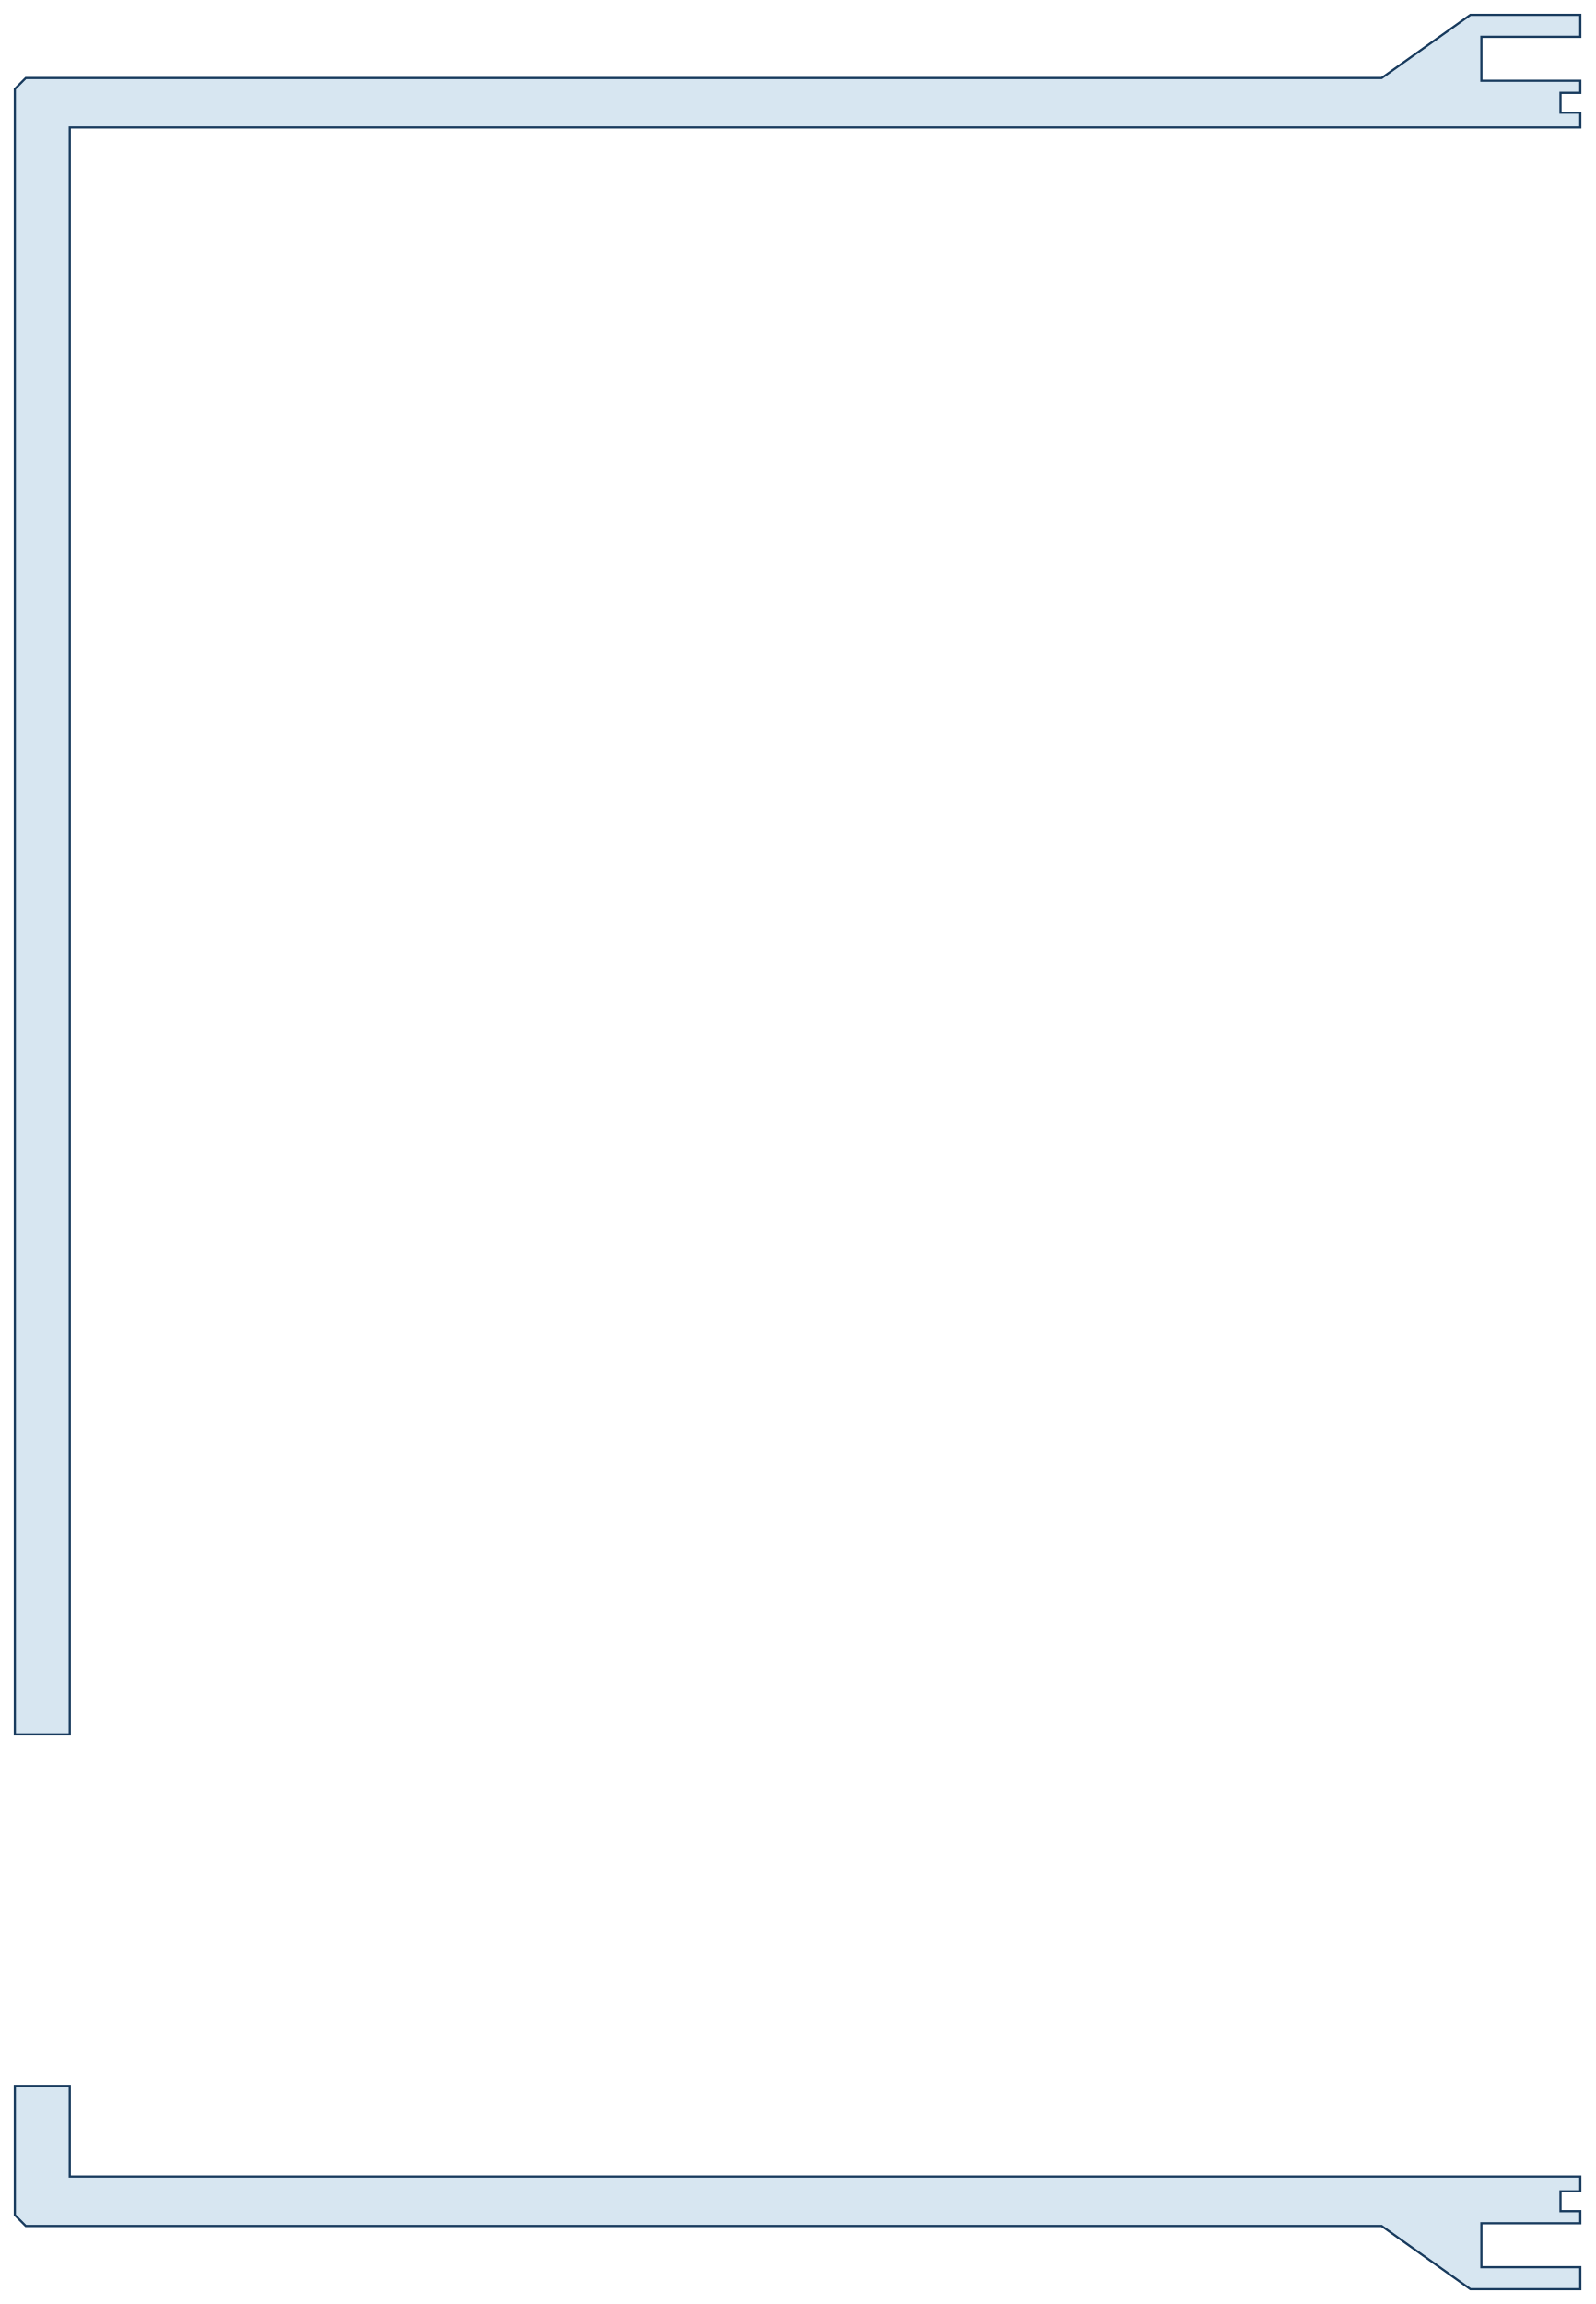
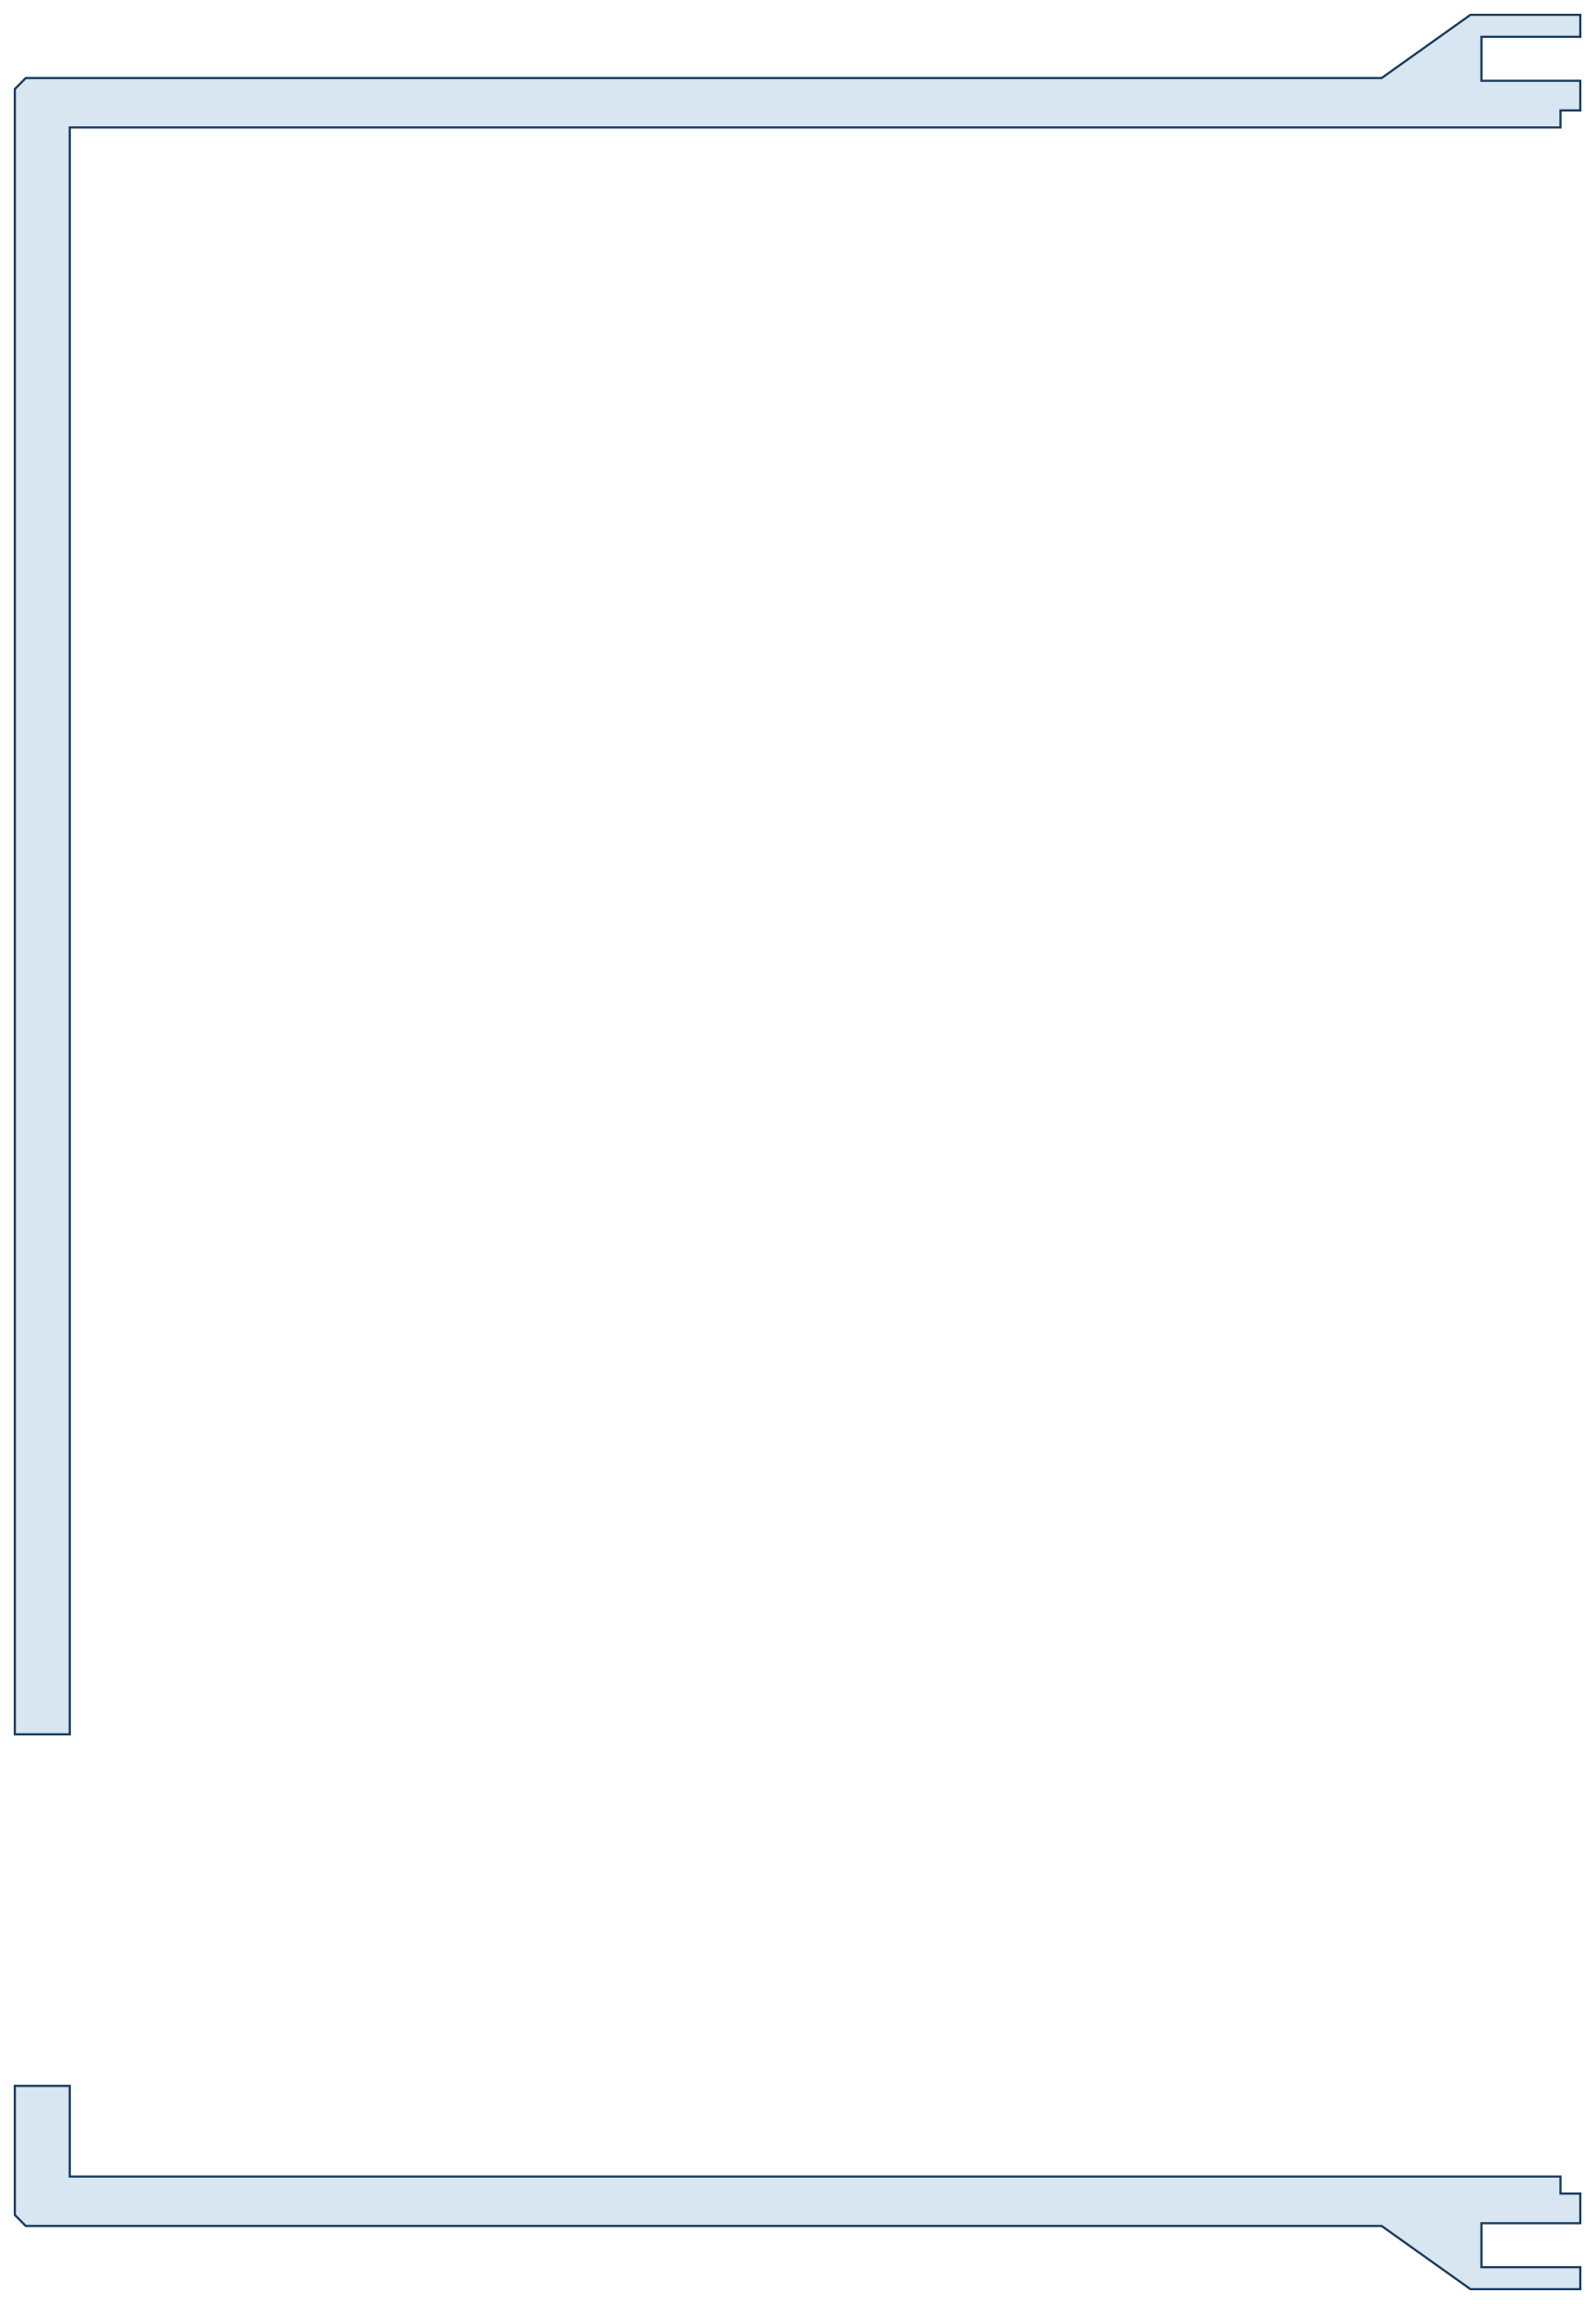
<svg xmlns="http://www.w3.org/2000/svg" width="580.8mm" height="838.8mm" viewBox="-149.85 -104.85 145.2 209.7" version="1.1">
  <g transform="scale(1,-1)" stroke-linecap="round">
    <g fill="rgb(215,230,241)" stroke="rgb(23,58,93)" stroke-width="0.2" id="Section">
-       <path d="M -24.079,97.75 L -147.5,97.75 L -148.5,96.75 L -148.5,-53.0 L -143.5,-53.0 L -143.5,93.25 L -6.0,93.25 L -6.0,94.6 L -7.8,94.6 L -7.8,96.4 L -6.0,96.4 L -6.0,97.5 L -15.0,97.5 L -15.0,101.5 L -6.0,101.5 L -6.0,103.5 L -16.0,103.5 L -24.079,97.75" />
-       <path d="M -16.0,-103.5 L -6.0,-103.5 L -6.0,-101.5 L -15.0,-101.5 L -15.0,-97.5 L -6.0,-97.5 L -6.0,-96.4 L -7.8,-96.4 L -7.8,-94.6 L -6.0,-94.6 L -6.0,-93.25 L -143.5,-93.25 L -143.5,-85.0 L -148.5,-85.0 L -148.5,-96.75 L -147.5,-97.75 L -24.079,-97.75 L -16.0,-103.5" />
+       <path d="M -24.079,97.75 L -147.5,97.75 L -148.5,96.75 L -148.5,-53.0 L -143.5,-53.0 L -143.5,93.25 L -7.8,93.25 L -7.8,94.8 L -6.0,94.8 L -6.0,97.5 L -15.0,97.5 L -15.0,101.5 L -6.0,101.5 L -6.0,103.5 L -16.0,103.5 L -24.079,97.75" />
+       <path d="M -16.0,-103.5 L -6.0,-103.5 L -6.0,-101.5 L -15.0,-101.5 L -15.0,-97.5 L -6.0,-97.5 L -6.0,-94.8 L -7.8,-94.8 L -7.8,-93.25 L -143.5,-93.25 L -143.5,-85.0 L -148.5,-85.0 L -148.5,-96.75 L -147.5,-97.75 L -24.079,-97.75 L -16.0,-103.5" />
    </g>
  </g>
</svg>
